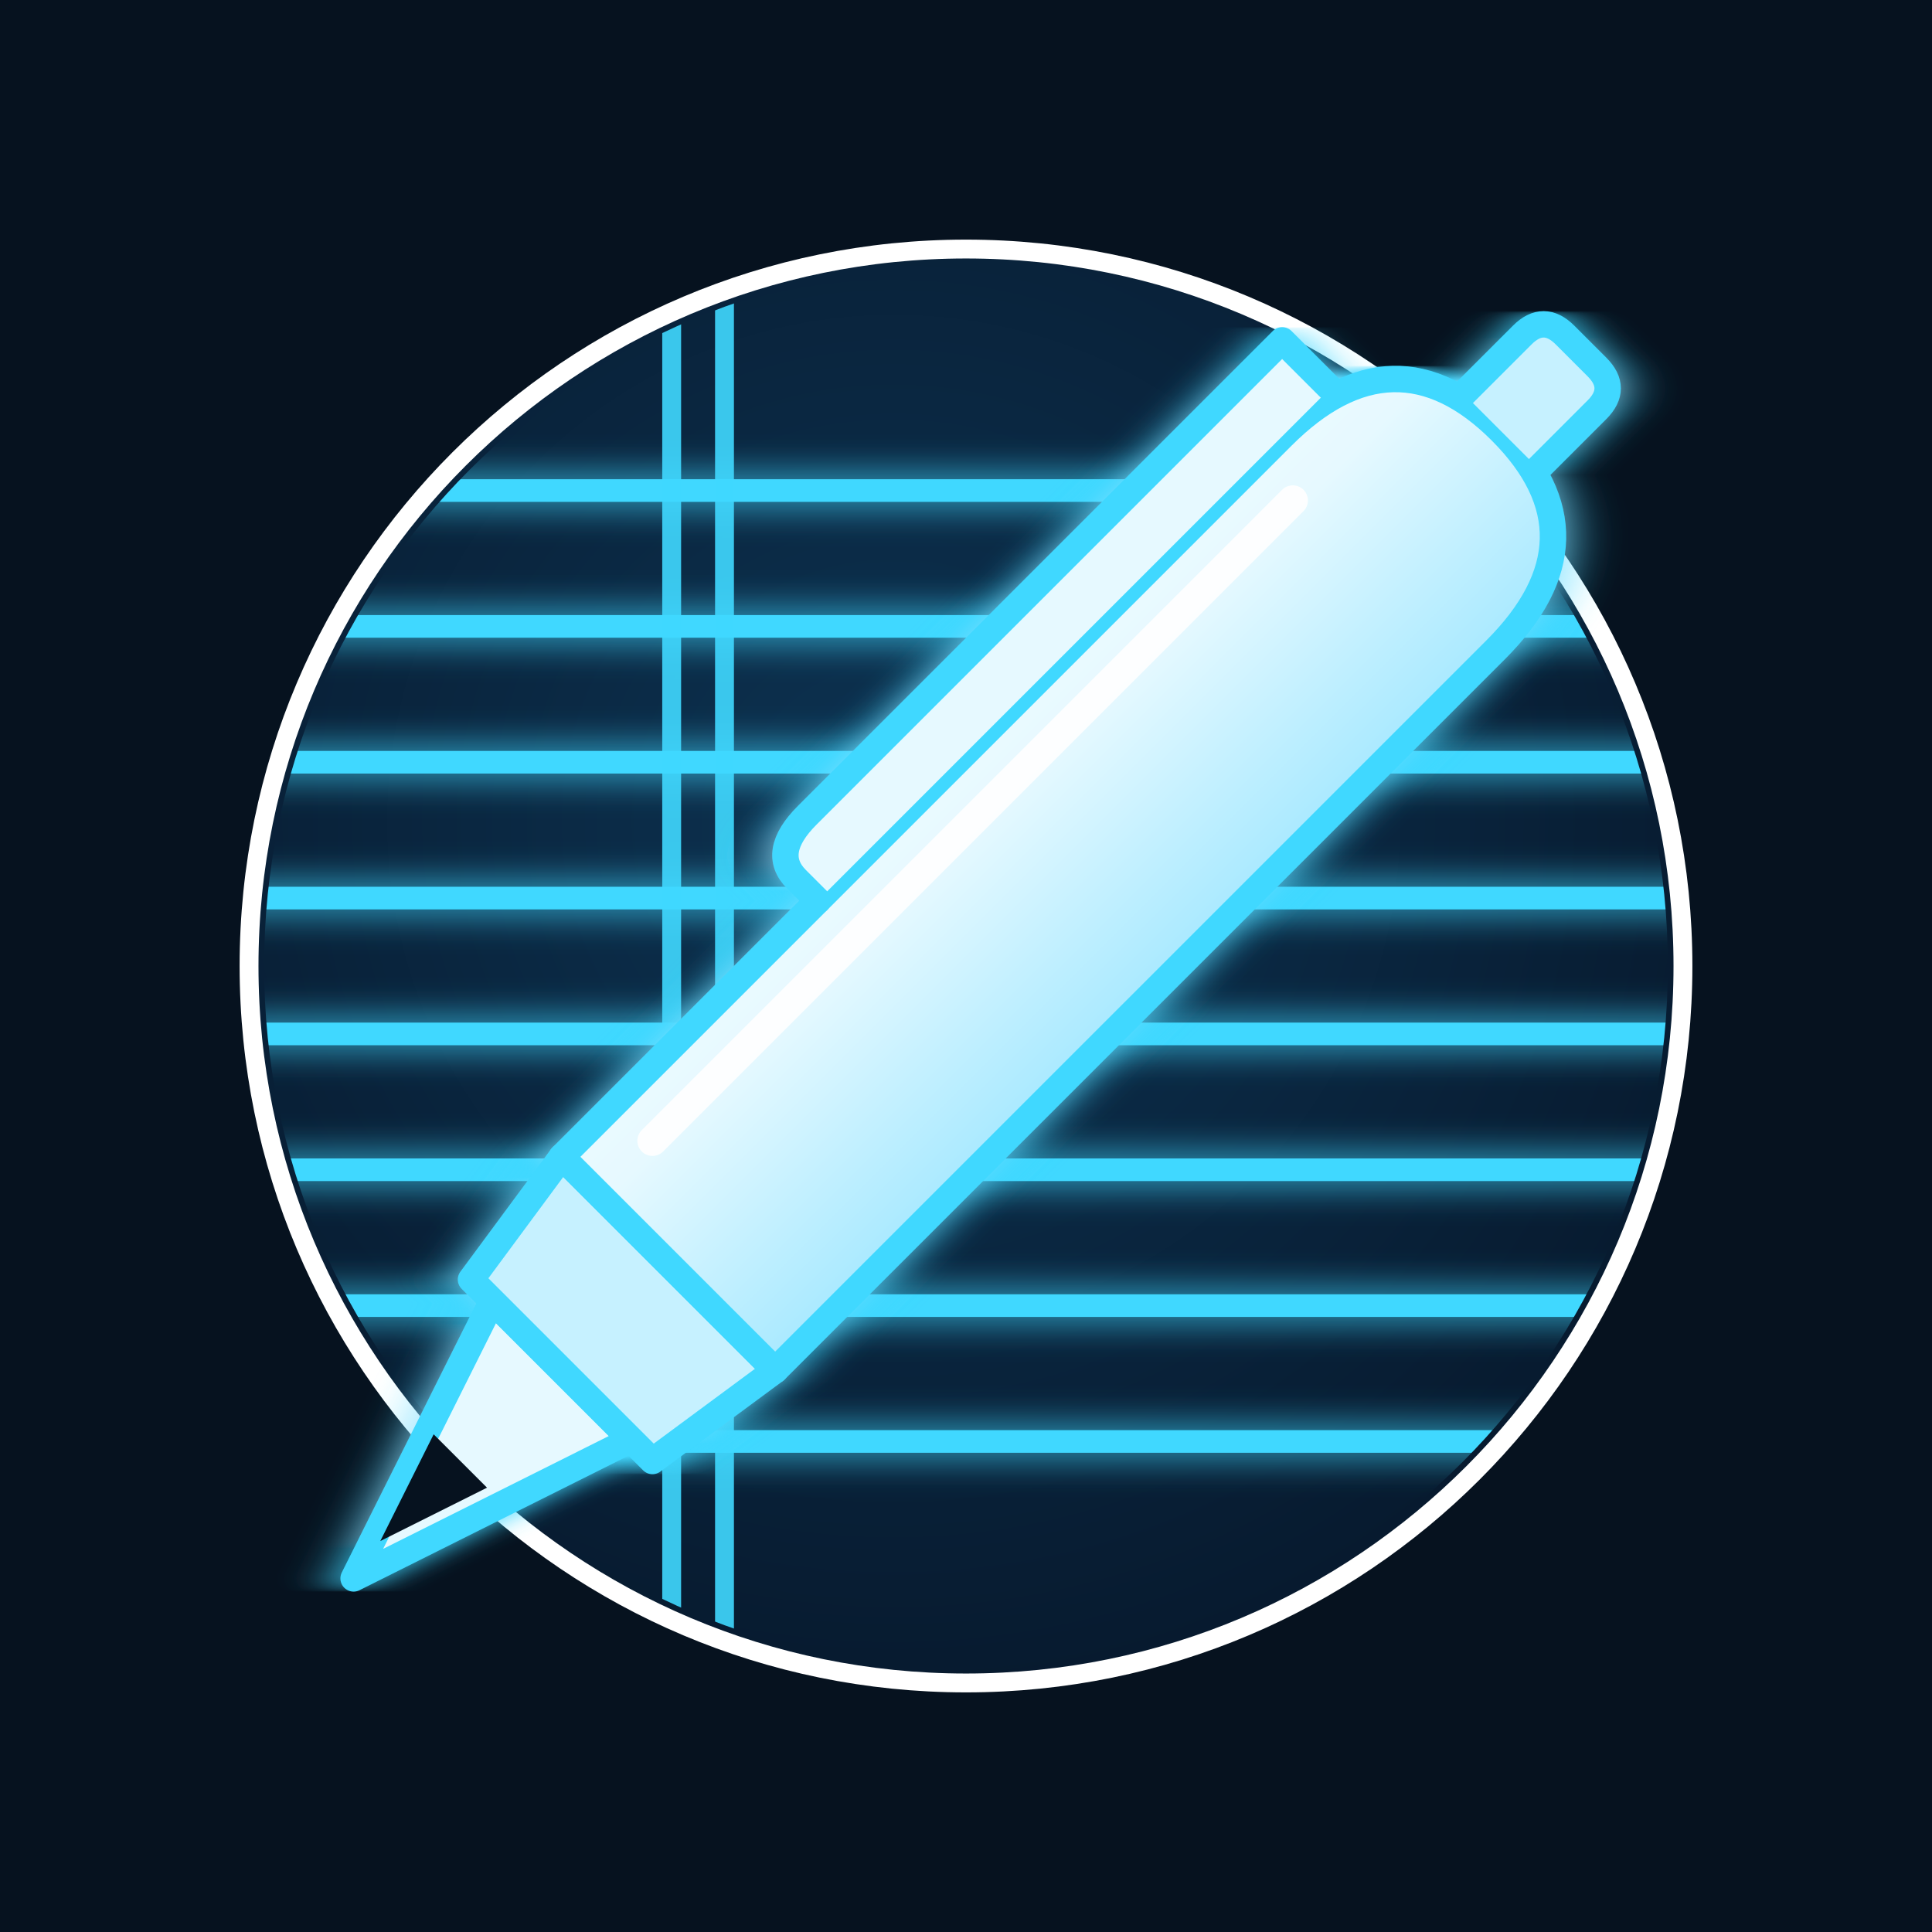
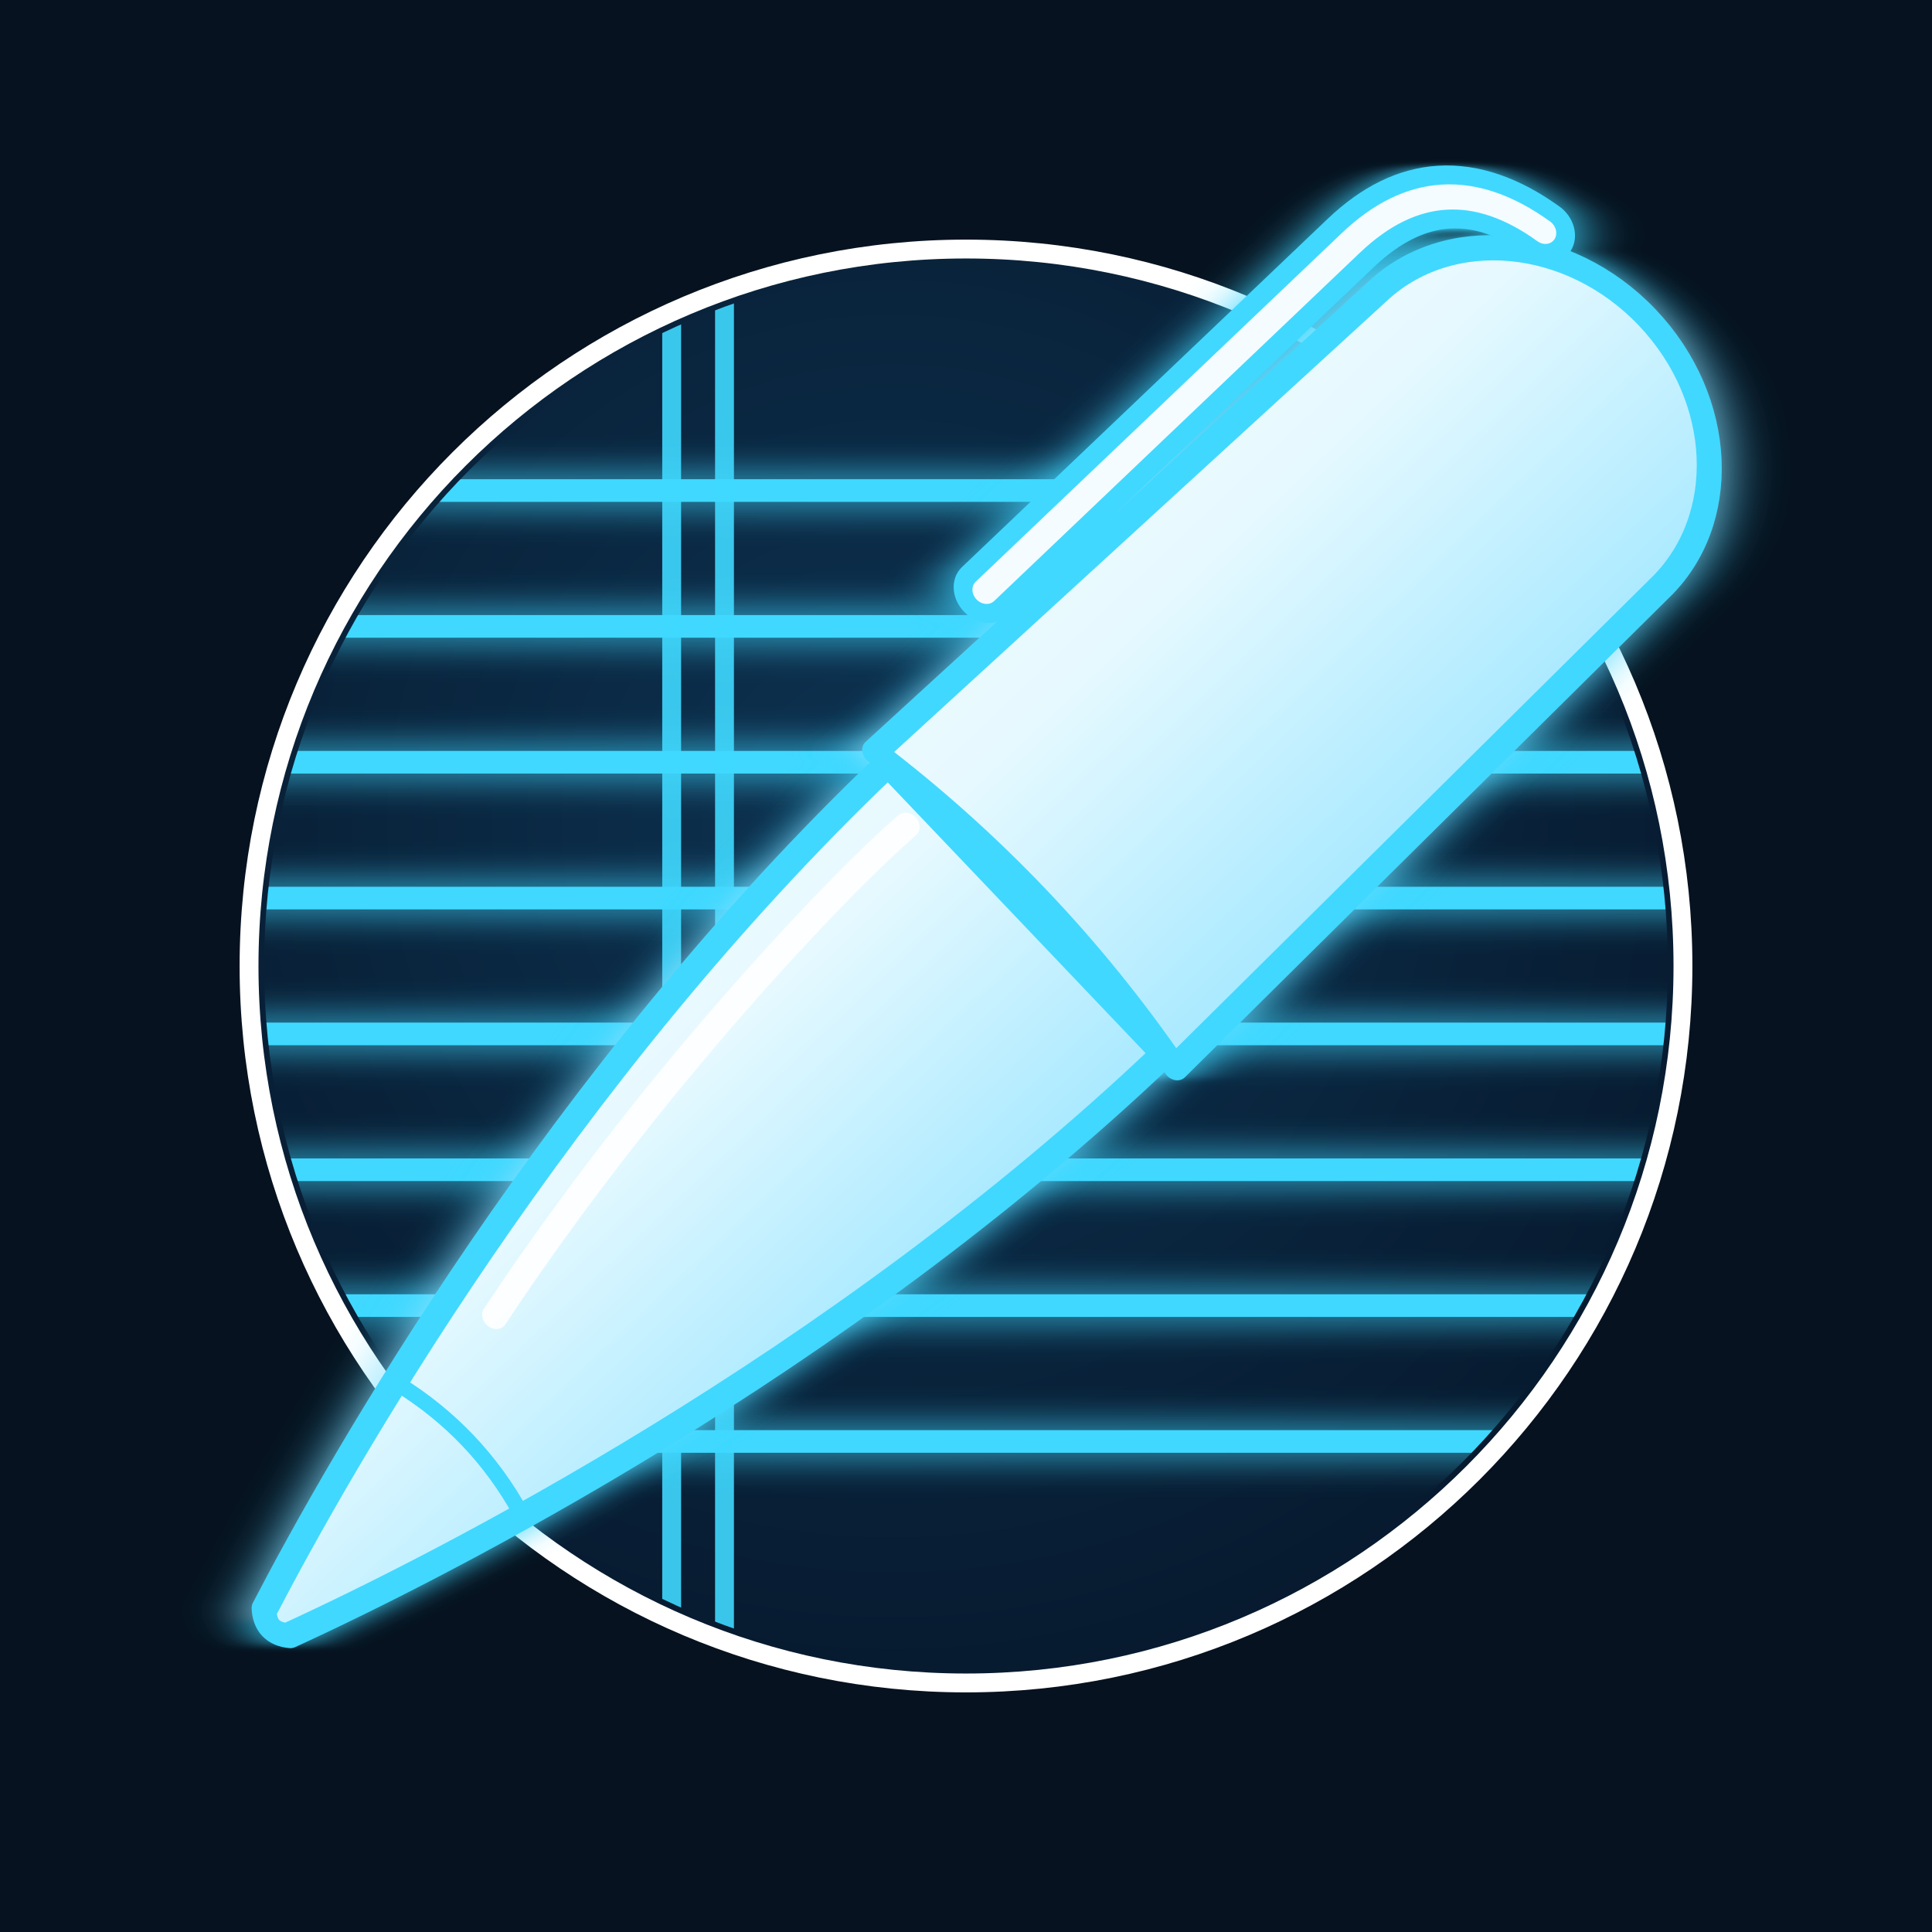
<svg xmlns="http://www.w3.org/2000/svg" viewBox="0 0 512 512">
  <defs>
    <radialGradient id="bg" cx="45%" cy="40%" r="70%">
      <stop offset="0" stop-color="#0d3352" />
      <stop offset="1" stop-color="#061629" />
    </radialGradient>
    <linearGradient id="pen" x1="0" y1="-1" x2="0" y2="1" gradientUnits="objectBoundingBox">
      <stop offset="0" stop-color="#ffffff" />
      <stop offset=".6" stop-color="#e6f9ff" />
      <stop offset="1" stop-color="#a8e9ff" />
    </linearGradient>
    <filter id="gl" x="-20%" y="-20%" width="140%" height="140%">
      <feGaussianBlur stdDeviation="5" result="b" />
      <feMerge>
        <feMergeNode in="b" />
        <feMergeNode in="SourceGraphic" />
      </feMerge>
    </filter>
    <clipPath id="c">
      <circle cx="256" cy="256" r="186" />
    </clipPath>
  </defs>
  <rect width="512" height="512" fill="#06121f" />
  <circle cx="256" cy="256" r="190" fill="url(#bg)" />
  <g clip-path="url(#c)">
    <path d="M40 130H472M40 166H472M40 202H472M40 238H472M40 274H472M40 310H472M40 346H472M40 382H472" stroke="#3fd8ff" stroke-width="6" filter="url(#gl)" />
    <path d="M178 40V472M192 40V472" stroke="#3fd8ff" stroke-width="5" opacity=".9" />
  </g>
  <circle cx="256" cy="256" r="190" fill="none" stroke="#ffffff" stroke-width="5" />
-   <g transform="translate(262 250) rotate(-45)" stroke="#0b6f8f" stroke-width="7" stroke-linejoin="round" stroke-linecap="round">
-     <g filter="url(#gl)" stroke="#3fd8ff">
-       <path d="M-238 0 L-160 -26 L-160 26 Z" fill="#e6f9ff" />
-       <path d="M-160 -34 L-120 -40 V40 L-160 34 Z" fill="#c6f1ff" />
-       <path d="M-120 -40 H150 Q192 -40 192 0 Q192 40 150 40 H-120 Z" fill="url(#pen)" />
-       <path d="M192 -14 H214 Q222 -14 222 -6 V6 Q222 14 214 14 H192" fill="#c6f1ff" />
-       <path d="M168 -40 V-58 H-10 Q-24 -58 -24 -48 V-40" fill="#e6f9ff" />
+   <g transform="translate(256 256) rotate(-43.6) scale(1.03 1.18)" stroke-linejoin="round" stroke-linecap="round">
+     <g filter="url(#gl)" stroke="#3fd8ff" stroke-width="6">
+       <path d="M-245 -4 C-205 -16 -95 -45 21 -45 L21 45 C-95 45 -205 16 -245 4 Q-249 0 -245 -4 Z" fill="url(#pen)" />
+       <path d="M21 -49 L196 -46 A46 46 0 0 1 196 46 L21 49 Q30 0 21 -49 Z" fill="url(#pen)" />
+       <path d="M70 -58 L200 -58 Q232 -58 238 -30" fill="none" stroke-width="15" />
    </g>
-     <path d="M-226 -2 L-196 -12 L-196 8 Z" fill="#06121f" stroke="none" />
-     <path d="M-100 -26 H140" stroke="#ffffff" stroke-width="8" opacity=".9" />
+     <path d="M70 -58 L200 -58 Q232 -58 238 -30" fill="none" stroke="#f4fcff" stroke-width="6" />
+     <path d="M-180 -20 Q-174 0 -180 20" fill="none" stroke="#3fd8ff" stroke-width="4" />
+     <path d="M-150 -16 C-80 -30 -10 -33 14 -32" fill="none" stroke="#ffffff" stroke-width="6" opacity=".9" />
  </g>
</svg>
